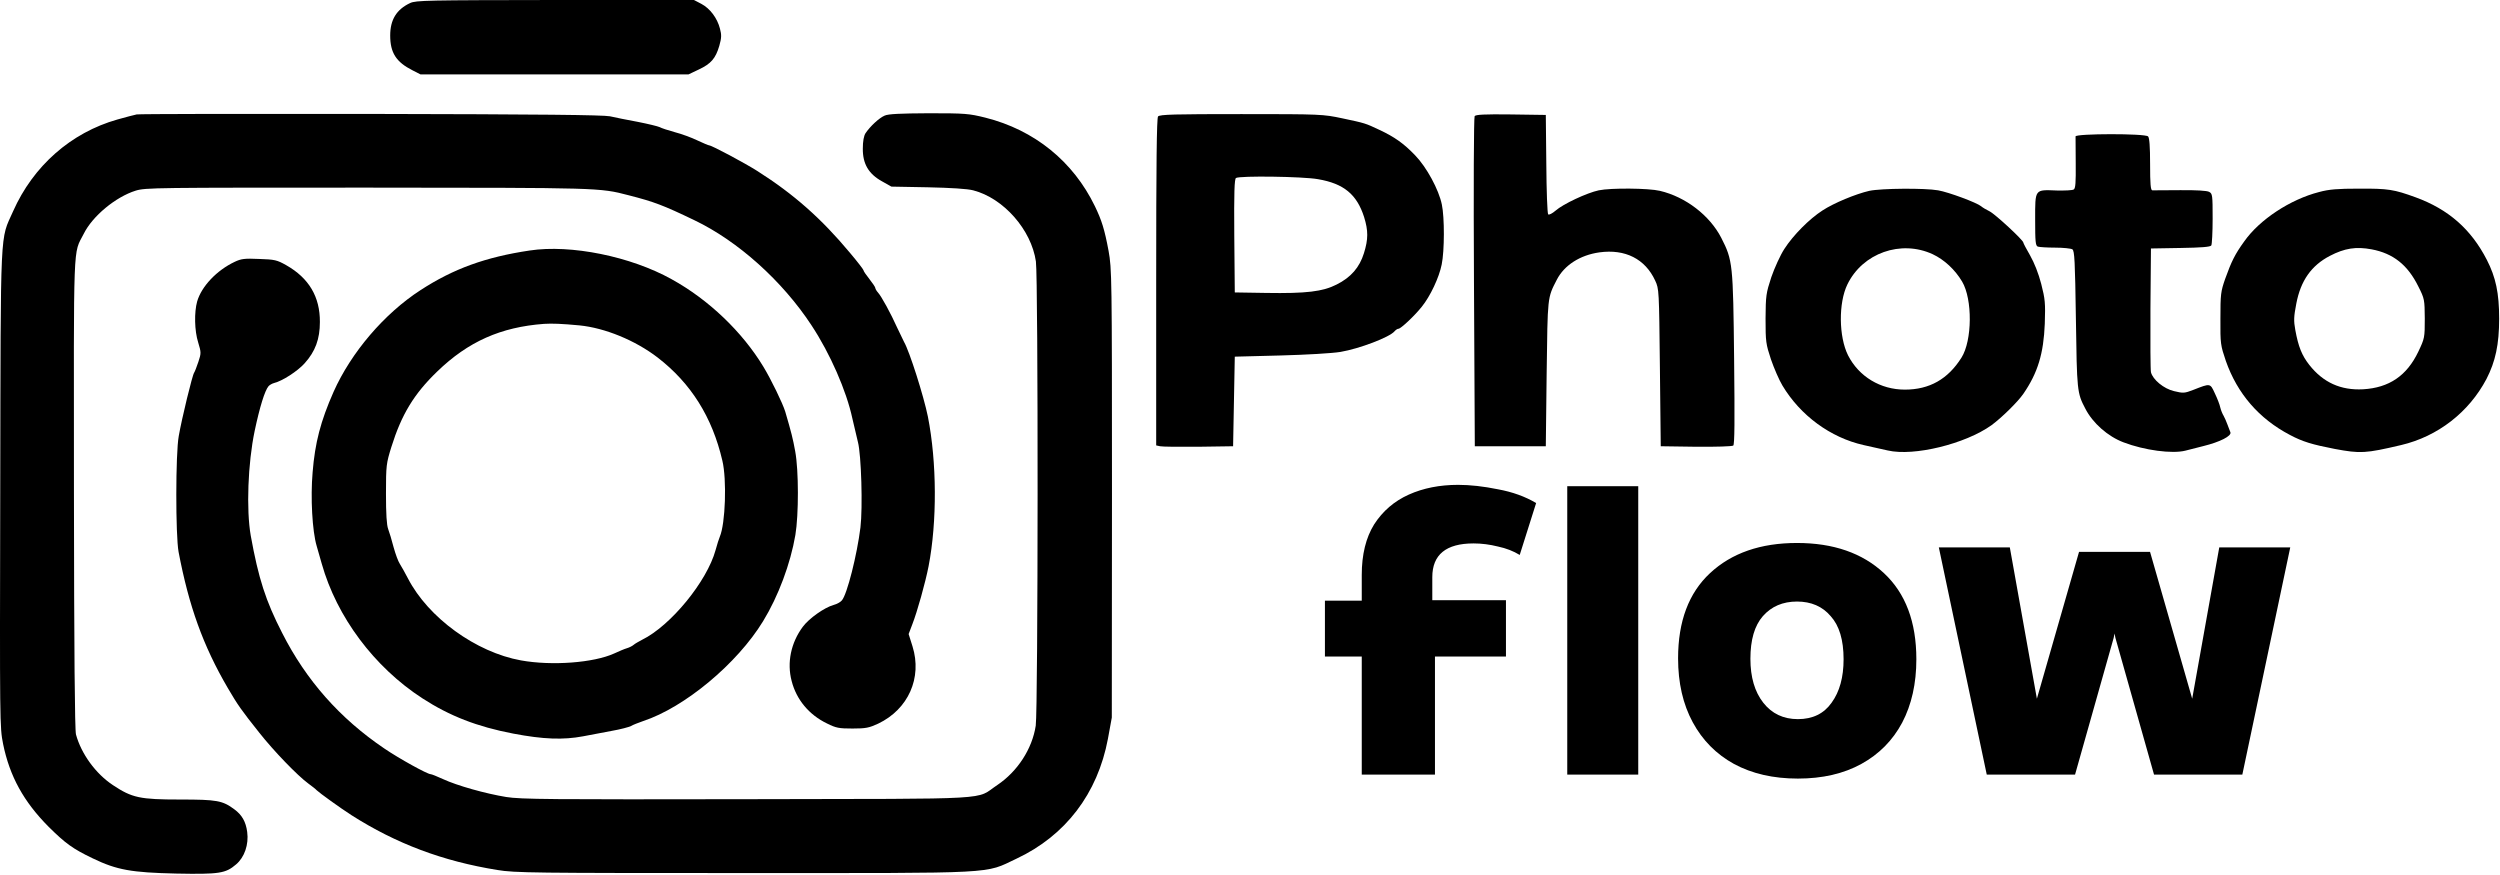
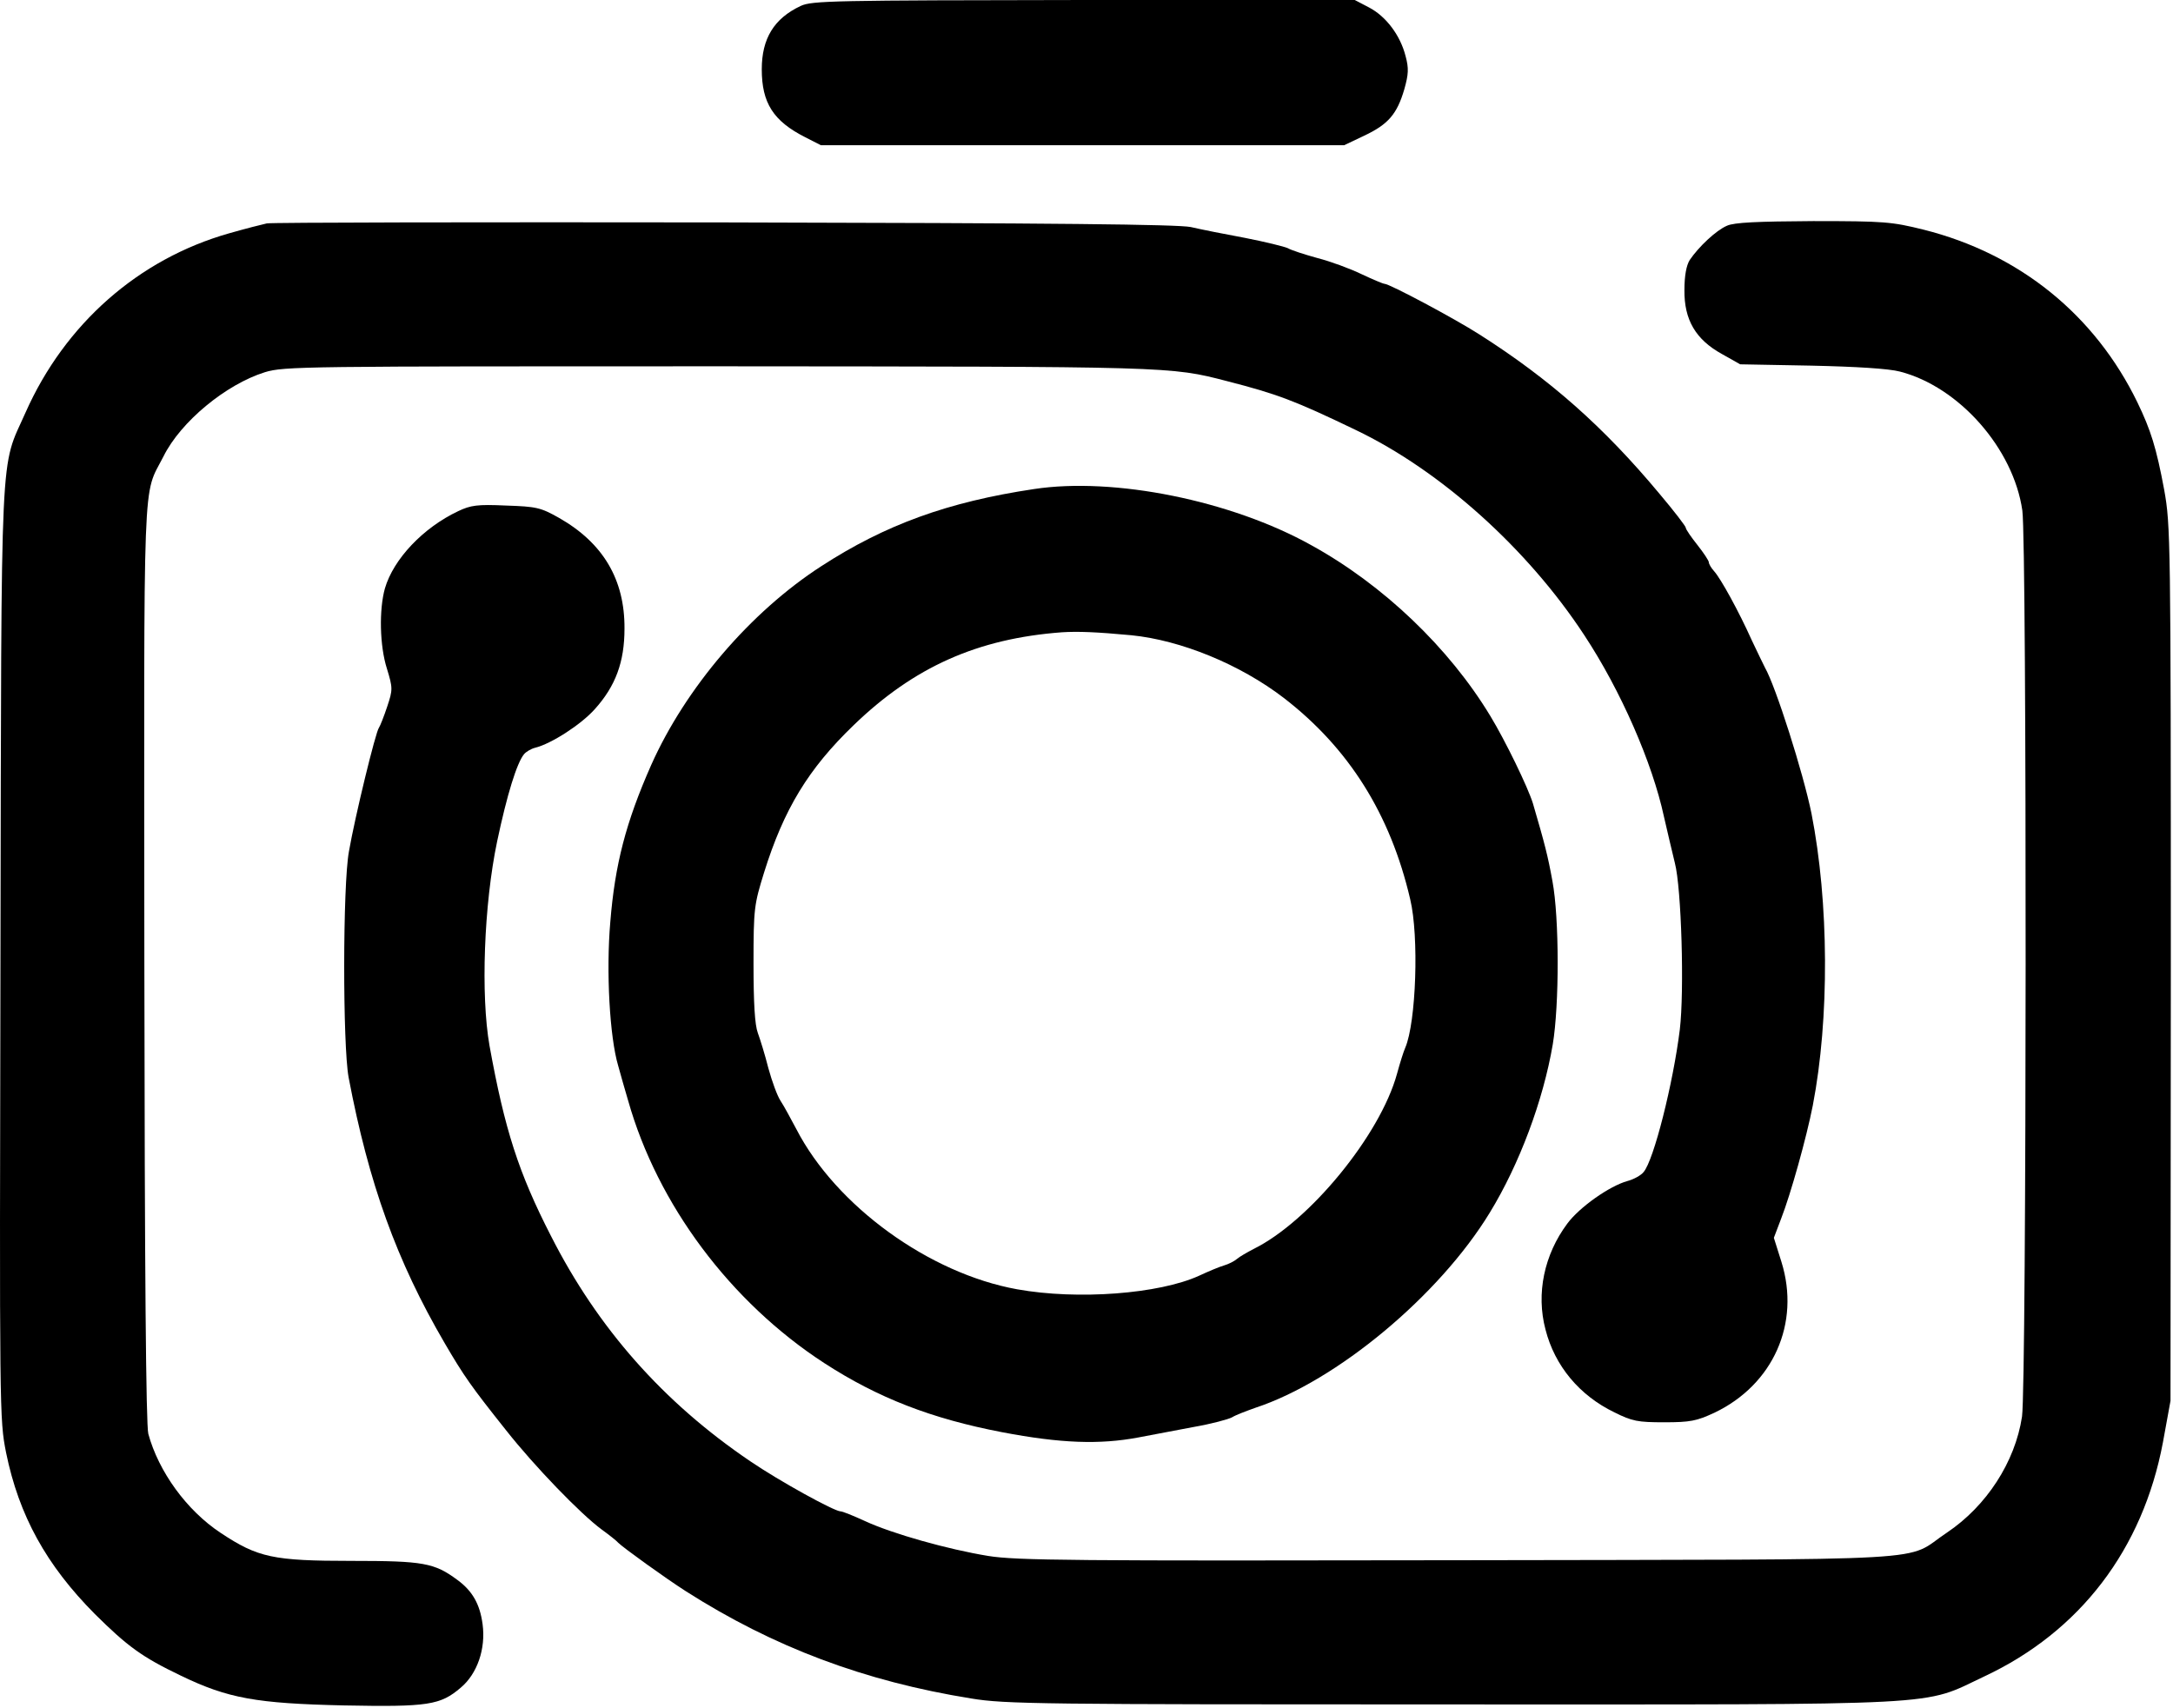
- <svg xmlns="http://www.w3.org/2000/svg" width="1972" height="690" viewBox="0 0 1972 690" fill="none">
-   <path d="M1074.15 611V517.9H1045.1V473.8H1074.15V453.5C1074.15 437.4 1077.42 424.1 1083.95 413.6C1090.72 403.1 1099.82 395.283 1111.25 390.15C1122.69 385.017 1135.64 382.45 1150.1 382.45C1159.67 382.45 1170.17 383.617 1181.6 385.95C1193.04 388.05 1203.07 391.667 1211.7 396.8L1198.75 437.75C1193.85 434.717 1188.14 432.5 1181.6 431.1C1175.07 429.467 1168.65 428.65 1162.35 428.65C1140.65 428.65 1129.8 437.517 1129.8 455.25V473.45H1187.9V517.9H1131.9V611H1074.15ZM1236.25 611V383.5H1292.25V611H1236.25ZM1418.17 614.15C1398.8 614.15 1382 610.3 1367.77 602.6C1353.77 594.9 1342.92 583.933 1335.22 569.7C1327.52 555.467 1323.67 538.667 1323.67 519.3C1323.67 490.133 1332.07 467.733 1348.87 452.1C1365.9 436.233 1388.77 428.3 1417.47 428.3C1446.17 428.3 1469.04 436.233 1486.07 452.1C1503.1 467.967 1511.62 490.6 1511.62 520C1511.62 539.133 1507.89 555.817 1500.42 570.05C1492.95 584.05 1482.22 594.9 1468.22 602.6C1454.22 610.3 1437.54 614.15 1418.17 614.15ZM1418.17 567.25C1429.84 567.25 1438.7 562.933 1444.77 554.3C1451.07 545.667 1454.22 534.233 1454.22 520C1454.22 504.833 1450.84 493.517 1444.07 486.05C1437.54 478.35 1428.67 474.5 1417.47 474.5C1406.27 474.5 1397.29 478.35 1390.52 486.05C1383.99 493.517 1380.72 504.717 1380.72 519.65C1380.72 534.117 1384.1 545.667 1390.87 554.3C1397.64 562.933 1406.74 567.25 1418.17 567.25ZM1567.15 611L1529.35 431.8H1585.35L1606.7 551.15L1639.95 435.3H1695.95L1729.2 551.15L1750.55 431.8H1806.55L1768.75 611H1699.1L1668.65 503.2L1667.95 499.7L1667.25 503.2L1636.8 611H1567.15Z" fill="black" />
-   <path d="M913.467 91.867C912.4 93.067 912 128.933 912 222.4V351.333L915.067 352C916.667 352.4 930.267 352.533 945.333 352.4L972.667 352L973.333 316.667L974 281.333L1010 280.4C1030.53 279.867 1050.8 278.667 1057.33 277.6C1072.27 275.067 1096.13 266 1100 261.333C1100.93 260.267 1102.27 259.333 1103.07 259.333C1104.93 259.333 1115.73 249.2 1121.47 242C1128.27 233.6 1135.2 218.8 1137.2 208.667C1139.47 197.733 1139.47 171.467 1137.33 161.333C1134.93 149.6 1125.33 131.867 1116.27 122.533C1107.33 113.2 1100 108 1088 102.4C1076.93 97.2 1077.07 97.2 1058.8 93.333C1043.6 90.133 1042.27 90 979.2 90C926.8 90 914.667 90.267 913.467 91.867ZM1039.6 141.333C1060 144.8 1070.27 153.333 1076 171.2C1079.33 182 1079.33 188.667 1075.87 199.733C1072.4 210.933 1065.6 218.8 1054.4 224.4C1043.47 230 1030.53 231.6 998.667 231.067L974 230.667L973.6 186.133C973.333 151.333 973.733 141.333 974.933 140.4C978 138.533 1027.73 139.2 1039.6 141.333Z" fill="black" />
-   <path d="M1163.2 91.6C1162.53 92.667 1162.27 148.133 1162.67 222.667L1163.33 352H1191.33H1219.33L1220 294.667C1220.8 233.333 1220.53 235.2 1228 220.667C1233.87 209.2 1246.4 201.2 1261.6 199.067C1282 196.267 1297.73 204.267 1305.6 221.333C1308.67 227.867 1308.67 228.8 1309.33 290L1310 352L1337.87 352.4C1353.73 352.533 1366.27 352.133 1367.2 351.467C1368.27 350.533 1368.4 332.133 1367.87 283.067C1367.07 208.133 1366.8 205.333 1357.73 187.6C1348.67 170 1329.73 155.333 1309.33 150.533C1300.4 148.4 1270.67 148.133 1261.07 150.133C1251.73 152.133 1232.93 160.933 1227.07 166.133C1224.4 168.4 1221.87 169.733 1221.2 169.067C1220.53 168.4 1219.87 150.533 1219.73 129.333L1219.33 90.667L1191.87 90.267C1170.8 90 1164.13 90.4 1163.2 91.6Z" fill="black" />
-   <path d="M1637.2 107.6C1637.2 108.533 1637.2 118.133 1637.33 128.8C1637.47 143.866 1637.2 148.666 1635.73 149.466C1634.8 150.133 1628.8 150.4 1622.4 150.266C1604.8 149.6 1605.33 148.8 1605.33 173.2C1605.33 190.666 1605.6 193.866 1607.47 194.533C1608.67 194.933 1614.8 195.333 1621.07 195.333C1627.47 195.333 1633.6 196 1634.67 196.666C1636.4 197.733 1636.8 205.866 1637.47 251.6C1638.27 308 1638.4 310 1644.8 322.133C1650.67 333.733 1662.67 344.266 1675.07 348.933C1691.47 355.2 1713.47 358.133 1723.87 355.466C1726.53 354.8 1732.93 353.2 1738 351.866C1751.07 348.666 1760.53 343.866 1759.33 340.933C1758.8 339.733 1757.73 336.8 1756.93 334.666C1756.13 332.4 1754.8 329.466 1754 328C1753.07 326.533 1751.87 323.6 1751.33 321.333C1750.93 319.2 1748.93 314.133 1747.07 310.266C1743.33 302.133 1743.6 302.266 1730.27 307.466C1723.07 310.266 1722.13 310.266 1714.93 308.533C1706.8 306.666 1698.13 299.466 1696.67 293.6C1696.27 292 1696.13 269.333 1696.27 243.333L1696.67 196L1720 195.6C1736.53 195.333 1743.47 194.8 1744.27 193.6C1744.8 192.8 1745.33 183.2 1745.33 172.4C1745.33 154 1745.2 152.666 1742.53 151.333C1740.93 150.4 1732.13 149.866 1719.6 150C1708.4 150.133 1698.53 150.133 1697.73 150.133C1696.4 150 1696 144.933 1696 129.6C1696 115.466 1695.47 108.666 1694.4 107.6C1692 105.2 1637.33 105.333 1637.2 107.6Z" fill="black" />
-   <path d="M1474.53 150.533C1464 152.933 1446.53 160.133 1437.6 166C1427.2 172.667 1414.4 185.6 1407.47 196.4C1404.27 201.333 1399.73 211.333 1397.2 218.667C1393.07 231.333 1392.8 233.067 1392.67 251.333C1392.67 269.6 1392.93 271.333 1396.93 283.467C1399.33 290.4 1403.33 299.733 1406 304.133C1420.13 327.733 1443.87 345.2 1470 351.067C1477.33 352.667 1485.87 354.667 1489.07 355.333C1509.73 360.133 1550.27 350.133 1570.8 335.467C1578.8 329.6 1591.6 317.067 1596 310.667C1607.47 294 1612 278.8 1612.93 255.333C1613.47 239.067 1613.2 236 1610.13 224C1608 215.733 1604.67 207.333 1601.33 201.467C1598.4 196.4 1596 191.867 1596 191.333C1596 189.467 1573.87 168.933 1569.33 166.667C1566.8 165.467 1563.73 163.6 1562.67 162.667C1559.33 159.867 1537.2 151.6 1528.8 150.133C1518.27 148.267 1484 148.533 1474.53 150.533ZM1524.53 200.533C1533.6 204.8 1542.13 212.667 1547.73 222.133C1556 236.133 1555.73 268.667 1547.2 282.133C1536.53 299.067 1522 307.333 1502.53 307.333C1483.33 307.333 1466.27 297.067 1457.73 280.267C1450.4 265.6 1450.13 238.933 1457.2 224.4C1469.2 199.6 1499.47 188.933 1524.53 200.533Z" fill="black" />
-   <path d="M1829.33 151.467C1806.4 157.333 1782.27 173.333 1770.27 190.4C1762.93 200.533 1760.13 206.267 1755.2 220C1751.73 230 1751.47 232 1751.47 251.333C1751.33 271.333 1751.6 272.4 1755.73 284.667C1764.8 310.533 1781.87 330.267 1806.27 343.067C1816.27 348.4 1823.87 350.667 1841.73 354.133C1861.87 357.867 1865.73 357.733 1894 351.067C1922.93 344.267 1947.47 325.2 1961.33 298.933C1968.4 285.2 1971.33 271.733 1971.33 251.333C1971.33 231.2 1968.67 218.667 1961.6 204.933C1949.2 180.8 1931.33 165.067 1905.33 155.6C1888.4 149.467 1884 148.667 1860.67 148.8C1843.87 148.8 1837.2 149.333 1829.33 151.467ZM1870.67 196.667C1887.73 199.867 1899.2 208.933 1907.6 226C1912.53 235.733 1912.53 236.4 1912.67 251.333C1912.67 266.4 1912.53 266.933 1907.6 277.333C1898.53 296.4 1884.53 305.867 1864 307.067C1846.4 308 1832.53 301.733 1821.6 287.867C1815.73 280.4 1812.93 273.467 1810.53 260.267C1809.2 252.933 1809.33 249.867 1811.33 239.467C1814.8 221.333 1823.2 209.467 1837.73 201.867C1849.47 195.733 1858.53 194.4 1870.67 196.667Z" fill="black" />
+ <svg xmlns="http://www.w3.org/2000/svg" width="878" height="690" viewBox="0 0 878 690" fill="none">
  <path d="M323.525 2.4C312.725 7.467 307.792 15.6 307.792 28C307.792 41.6 312.459 48.933 325.392 55.467L331.659 58.667H437.392H543.125L551.259 54.8C560.859 50.267 564.459 46.133 567.392 36.133C569.125 30 569.259 27.6 567.925 22.667C565.792 14.267 560.059 6.667 553.259 3.067L547.392 7.83205e-05H437.925C336.725 0.133 328.059 0.267 323.525 2.4Z" fill="black" />
  <path d="M107.792 90.266C105.926 90.666 99.126 92.4 92.592 94.266C55.925 104.666 26.192 130.933 10.325 166.666C-0.075 190.133 0.592 174.4 0.192 384.933C-0.208 571.6 -0.208 573.466 2.459 586.933C7.659 612.4 18.726 632.4 38.325 652.133C51.526 665.2 57.259 669.466 73.126 677.066C92.192 686.266 103.659 688.266 138.859 689.066C173.126 689.733 177.926 688.933 186.192 681.866C192.859 676.266 196.326 666.133 194.992 656.266C193.926 648.133 190.859 642.8 184.859 638.4C175.526 631.466 171.126 630.666 142.059 630.666C110.326 630.666 104.192 629.333 89.126 619.333C75.392 610.266 64.059 594.533 59.925 579.333C58.992 575.733 58.459 514.266 58.325 388.666C58.192 185.066 57.526 201.2 66.059 184.4C72.992 170.4 91.259 155.333 106.992 150.4C114.726 148 122.592 148 289.792 148C473.392 148.133 472.726 148 495.792 154C516.059 159.2 523.126 161.866 547.792 173.733C582.059 190.133 617.126 221.6 640.059 256.533C654.859 278.933 667.659 308.266 672.326 330C673.659 335.866 675.659 344.266 676.726 348.666C679.392 358.8 680.592 400.4 678.726 416C676.059 437.6 668.192 468.933 664.059 473.6C662.992 474.933 660.059 476.533 657.526 477.2C650.326 479.2 638.192 487.733 633.259 494.4C623.926 506.933 620.592 522.666 624.459 537.2C628.192 551.866 638.192 563.866 652.326 570.666C659.526 574.266 661.792 574.666 672.459 574.666C682.992 574.666 685.526 574.133 692.726 570.8C716.459 559.466 727.526 534.666 719.792 509.866L716.726 500.133L719.659 492.4C723.526 482.533 729.926 459.6 732.459 446.666C739.259 411.466 738.992 364.533 731.926 328.666C728.592 312.266 717.392 277.066 713.126 269.733C712.459 268.4 710.059 263.466 707.792 258.666C702.592 247.066 695.259 233.733 692.592 230.8C691.392 229.466 690.459 227.866 690.459 227.2C690.459 226.533 688.326 223.333 685.792 220.133C683.259 216.933 681.126 213.866 681.126 213.2C681.126 212.666 676.459 206.533 670.592 199.6C648.059 172.533 626.192 153.2 597.659 135.066C587.659 128.666 561.392 114.666 559.392 114.666C558.859 114.666 554.726 112.933 550.192 110.8C545.526 108.533 537.526 105.6 532.326 104.266C526.992 102.8 521.659 101.066 520.326 100.266C518.859 99.6 511.259 97.733 503.126 96.133C495.126 94.666 485.126 92.666 481.126 91.733C475.659 90.666 427.659 90.133 292.459 89.866C192.725 89.733 109.659 89.866 107.792 90.266Z" fill="black" />
  <path d="M697.792 91.2C693.392 93.066 686.325 99.733 682.725 105.066C681.392 107.2 680.592 111.333 680.592 117.2C680.459 129.2 685.125 137.2 695.792 143.066L703.125 147.2L731.792 147.733C750.059 148.133 763.125 148.933 767.659 150.133C791.525 156.266 813.525 181.2 817.125 206.266C818.992 219.466 818.859 559.866 816.992 572.4C814.192 590.8 802.592 608.533 786.725 619.2C768.592 631.2 789.792 630 589.792 630.4C433.926 630.666 410.859 630.533 399.259 628.666C382.992 626 360.592 619.733 349.392 614.533C344.726 612.4 340.459 610.666 339.659 610.666C337.126 610.666 314.859 598.4 303.126 590.4C268.059 566.666 241.526 536.666 222.592 499.333C209.526 473.866 203.926 456.4 197.792 422.533C194.192 402.133 195.526 365.466 200.859 340C204.859 321.066 208.859 308.133 211.792 304.666C212.592 303.733 214.592 302.533 216.192 302.133C222.726 300.533 234.726 292.8 240.326 286.533C248.726 277.2 252.326 267.466 252.326 254C252.459 234.133 243.659 219.333 225.792 209.2C218.459 205.066 216.726 204.666 204.459 204.266C192.859 203.733 190.192 204.133 185.126 206.533C170.992 213.2 158.992 225.866 155.526 237.733C153.126 246.266 153.392 260.933 156.326 270.133C158.726 278 158.726 278.666 156.459 285.466C155.126 289.466 153.659 293.2 153.126 294C151.792 295.6 143.392 330.133 140.992 344C138.459 357.6 138.459 422.4 140.859 435.333C148.992 478.133 160.192 509.333 179.659 542.666C187.526 556.133 190.459 560.266 204.459 577.866C215.926 592.4 234.592 611.733 243.126 618C246.059 620.133 249.126 622.533 249.792 623.333C251.792 625.333 268.592 637.466 277.126 642.933C312.459 665.466 349.259 679.333 392.459 686.266C406.059 688.533 420.592 688.666 586.459 688.666C790.192 688.666 776.059 689.466 801.792 677.333C840.459 659.2 865.792 626 873.925 582.8L876.992 566L877.125 389.333C877.125 216.933 876.992 212.266 874.459 198C871.259 180.8 868.992 173.733 863.659 162.666C846.459 127.2 815.925 102.533 777.259 92.8C764.325 89.6 761.392 89.333 732.592 89.333C710.059 89.466 700.725 89.866 697.792 91.2Z" fill="black" />
  <path d="M417.792 197.6C382.992 202.8 357.659 212 331.792 228.8C303.125 247.333 276.992 278 263.125 309.067C252.859 332.267 248.459 349.333 246.592 372.533C244.859 392.4 246.325 419.067 249.792 430.667C250.725 434 252.459 440.267 253.792 444.667C265.659 486.667 295.125 526.133 333.125 550.8C354.725 564.8 376.325 573.2 404.859 578.667C428.592 583.2 444.325 583.733 459.925 580.8C465.392 579.733 475.525 577.867 482.459 576.533C489.392 575.333 496.325 573.467 497.792 572.667C499.259 571.733 503.525 570.133 507.259 568.8C540.059 558 581.525 523.467 601.925 490C613.925 470.4 623.525 444.667 627.392 422C630.059 406 630.059 370.933 627.259 356C625.392 345.733 624.192 341.067 619.392 324.667C617.392 318.133 608.192 299.2 602.192 289.333C585.525 261.733 558.859 236.267 529.792 220.267C497.525 202.267 450.192 192.667 417.792 197.6ZM457.125 256.667C477.125 258.667 500.992 268.4 518.725 282C544.992 302.267 561.792 328.933 569.792 363.333C573.392 378.267 572.192 413.067 567.792 423.333C567.125 424.8 565.659 429.467 564.459 433.867C557.659 458.667 528.992 493.6 506.459 504.667C503.925 506 500.859 507.733 499.792 508.667C498.725 509.6 496.325 510.8 494.459 511.333C492.592 511.867 488.192 513.733 484.459 515.467C468.325 522.8 435.525 525.333 410.992 520.933C375.392 514.533 337.792 487.2 321.792 456.267C319.525 452 316.725 446.8 315.392 444.8C314.059 442.8 311.925 436.933 310.459 431.6C309.125 426.267 307.125 419.867 306.192 417.333C304.992 414.133 304.459 405.467 304.459 389.333C304.459 366.933 304.725 365.467 308.725 352.533C316.725 326.933 326.592 310.667 344.859 293.067C369.259 269.467 394.992 258 429.125 255.467C435.525 255.067 442.859 255.333 457.125 256.667Z" fill="black" />
</svg>
